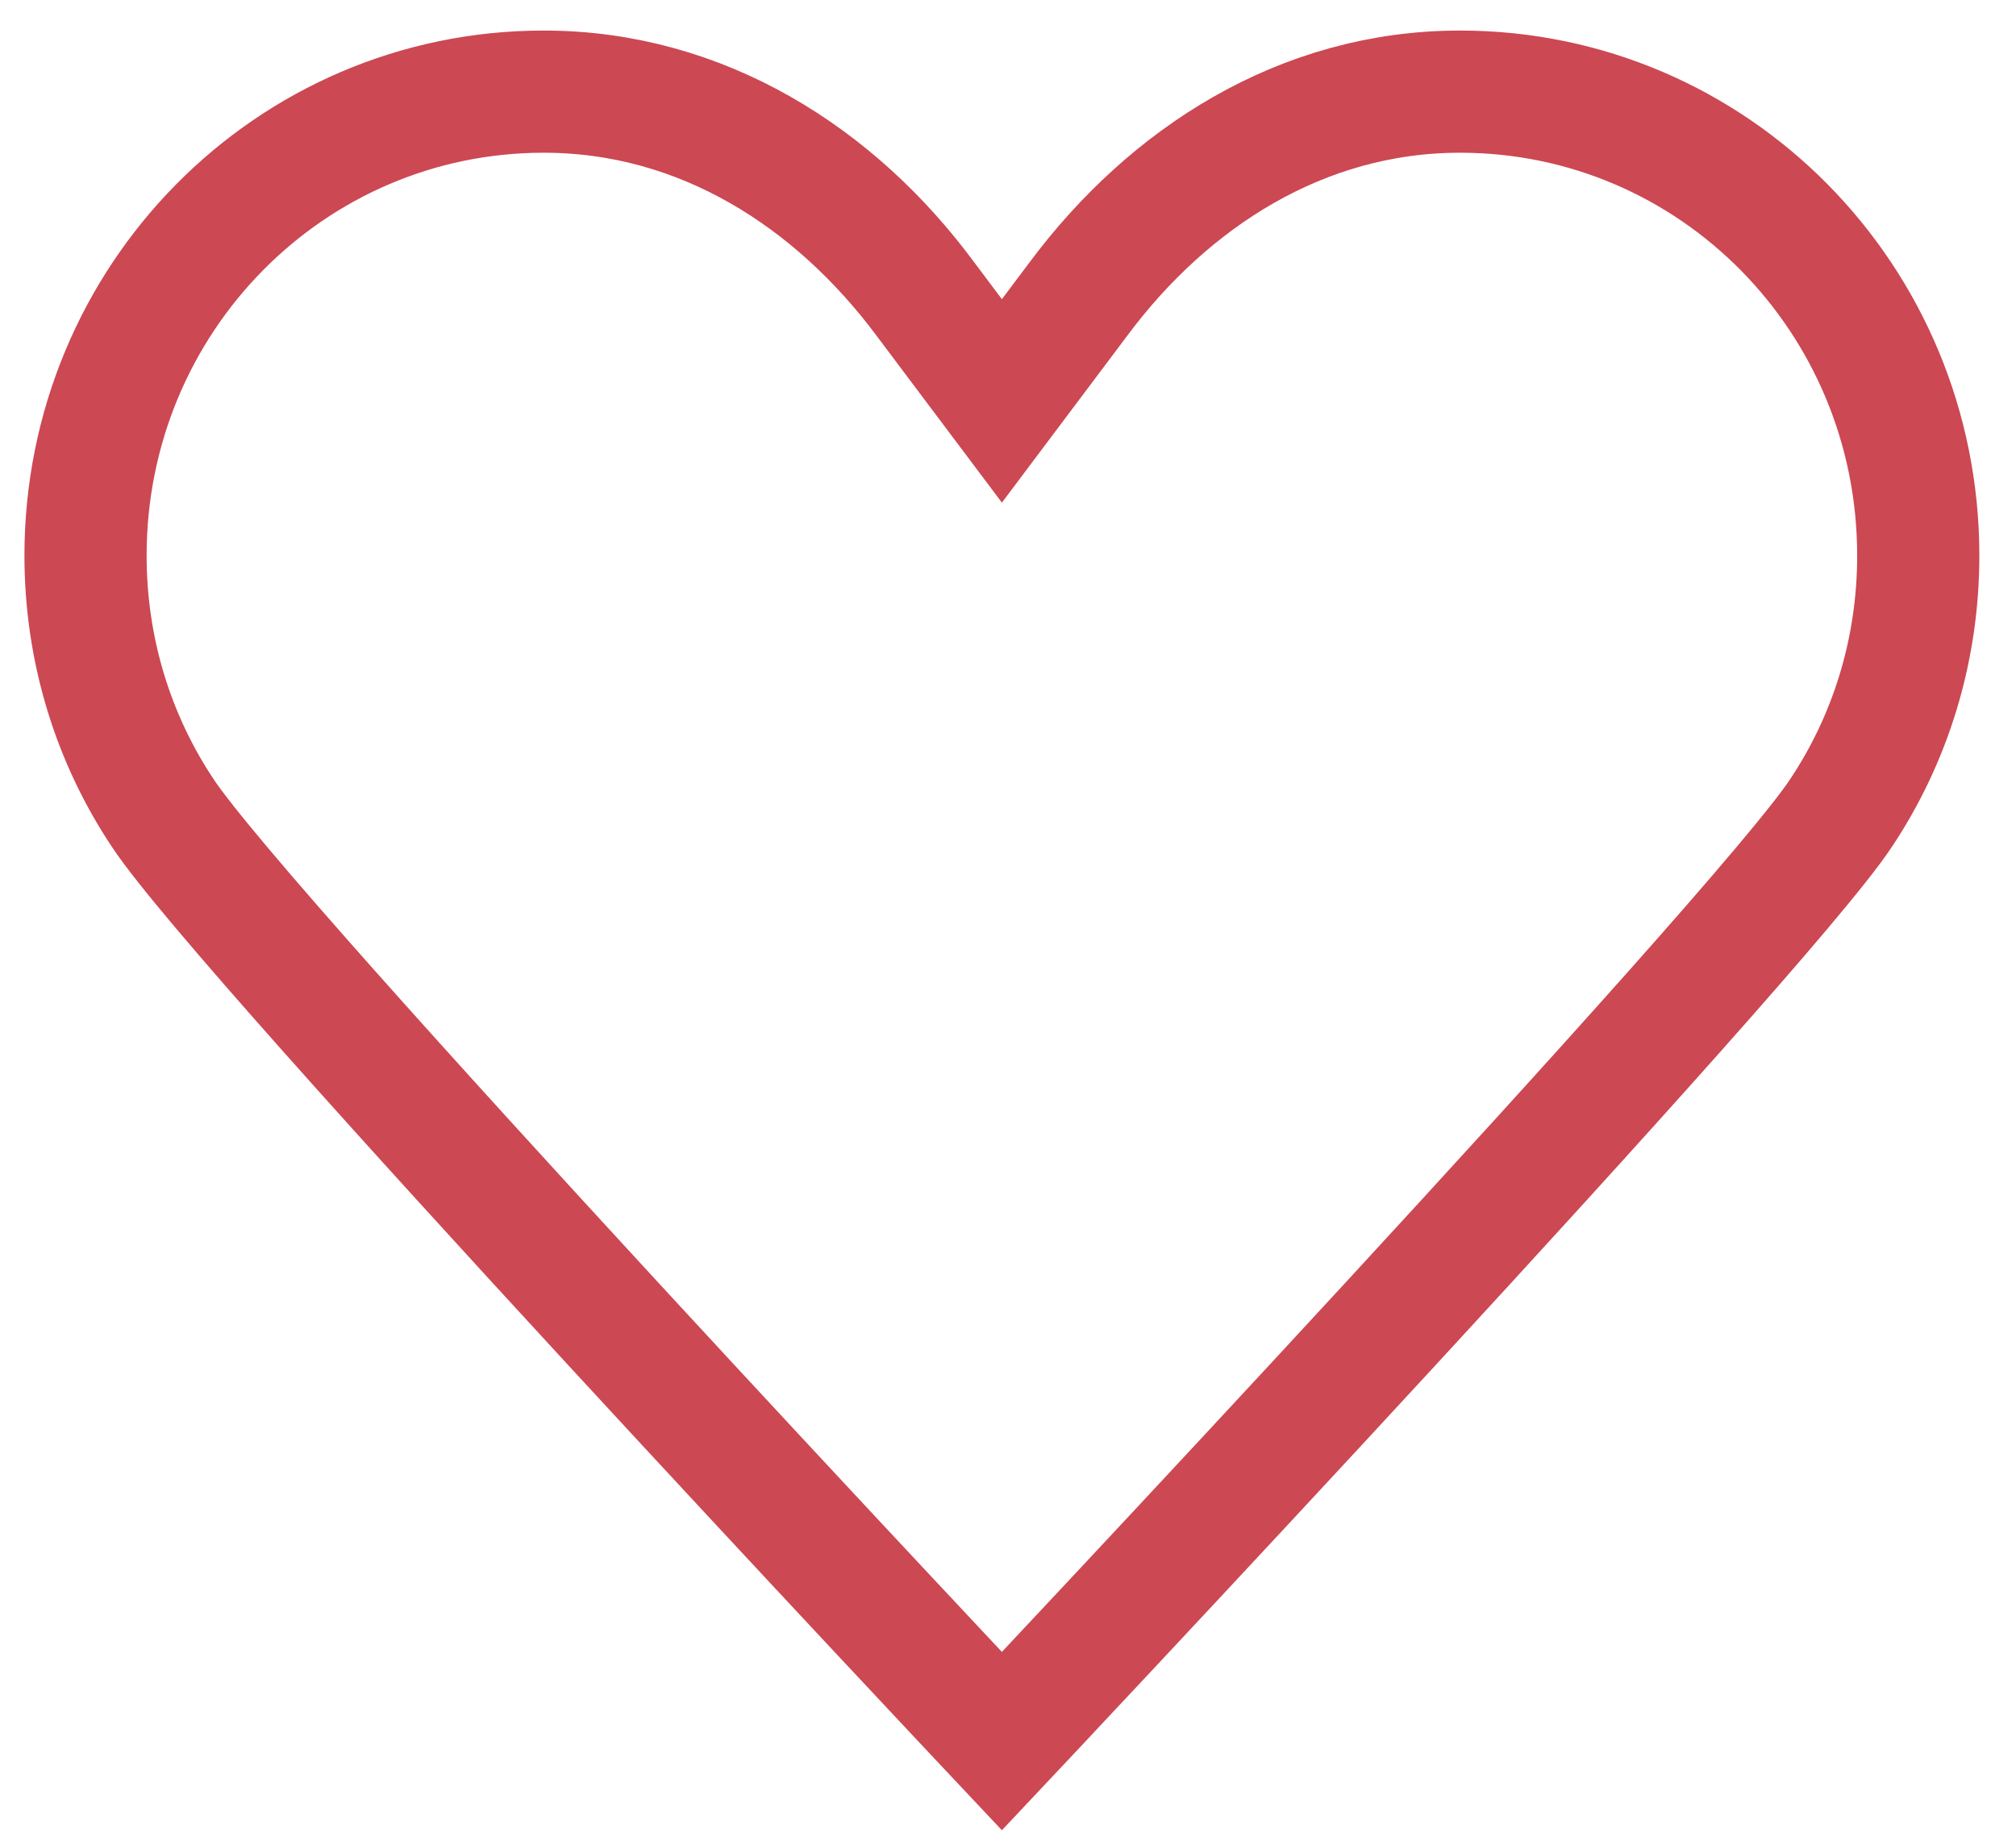
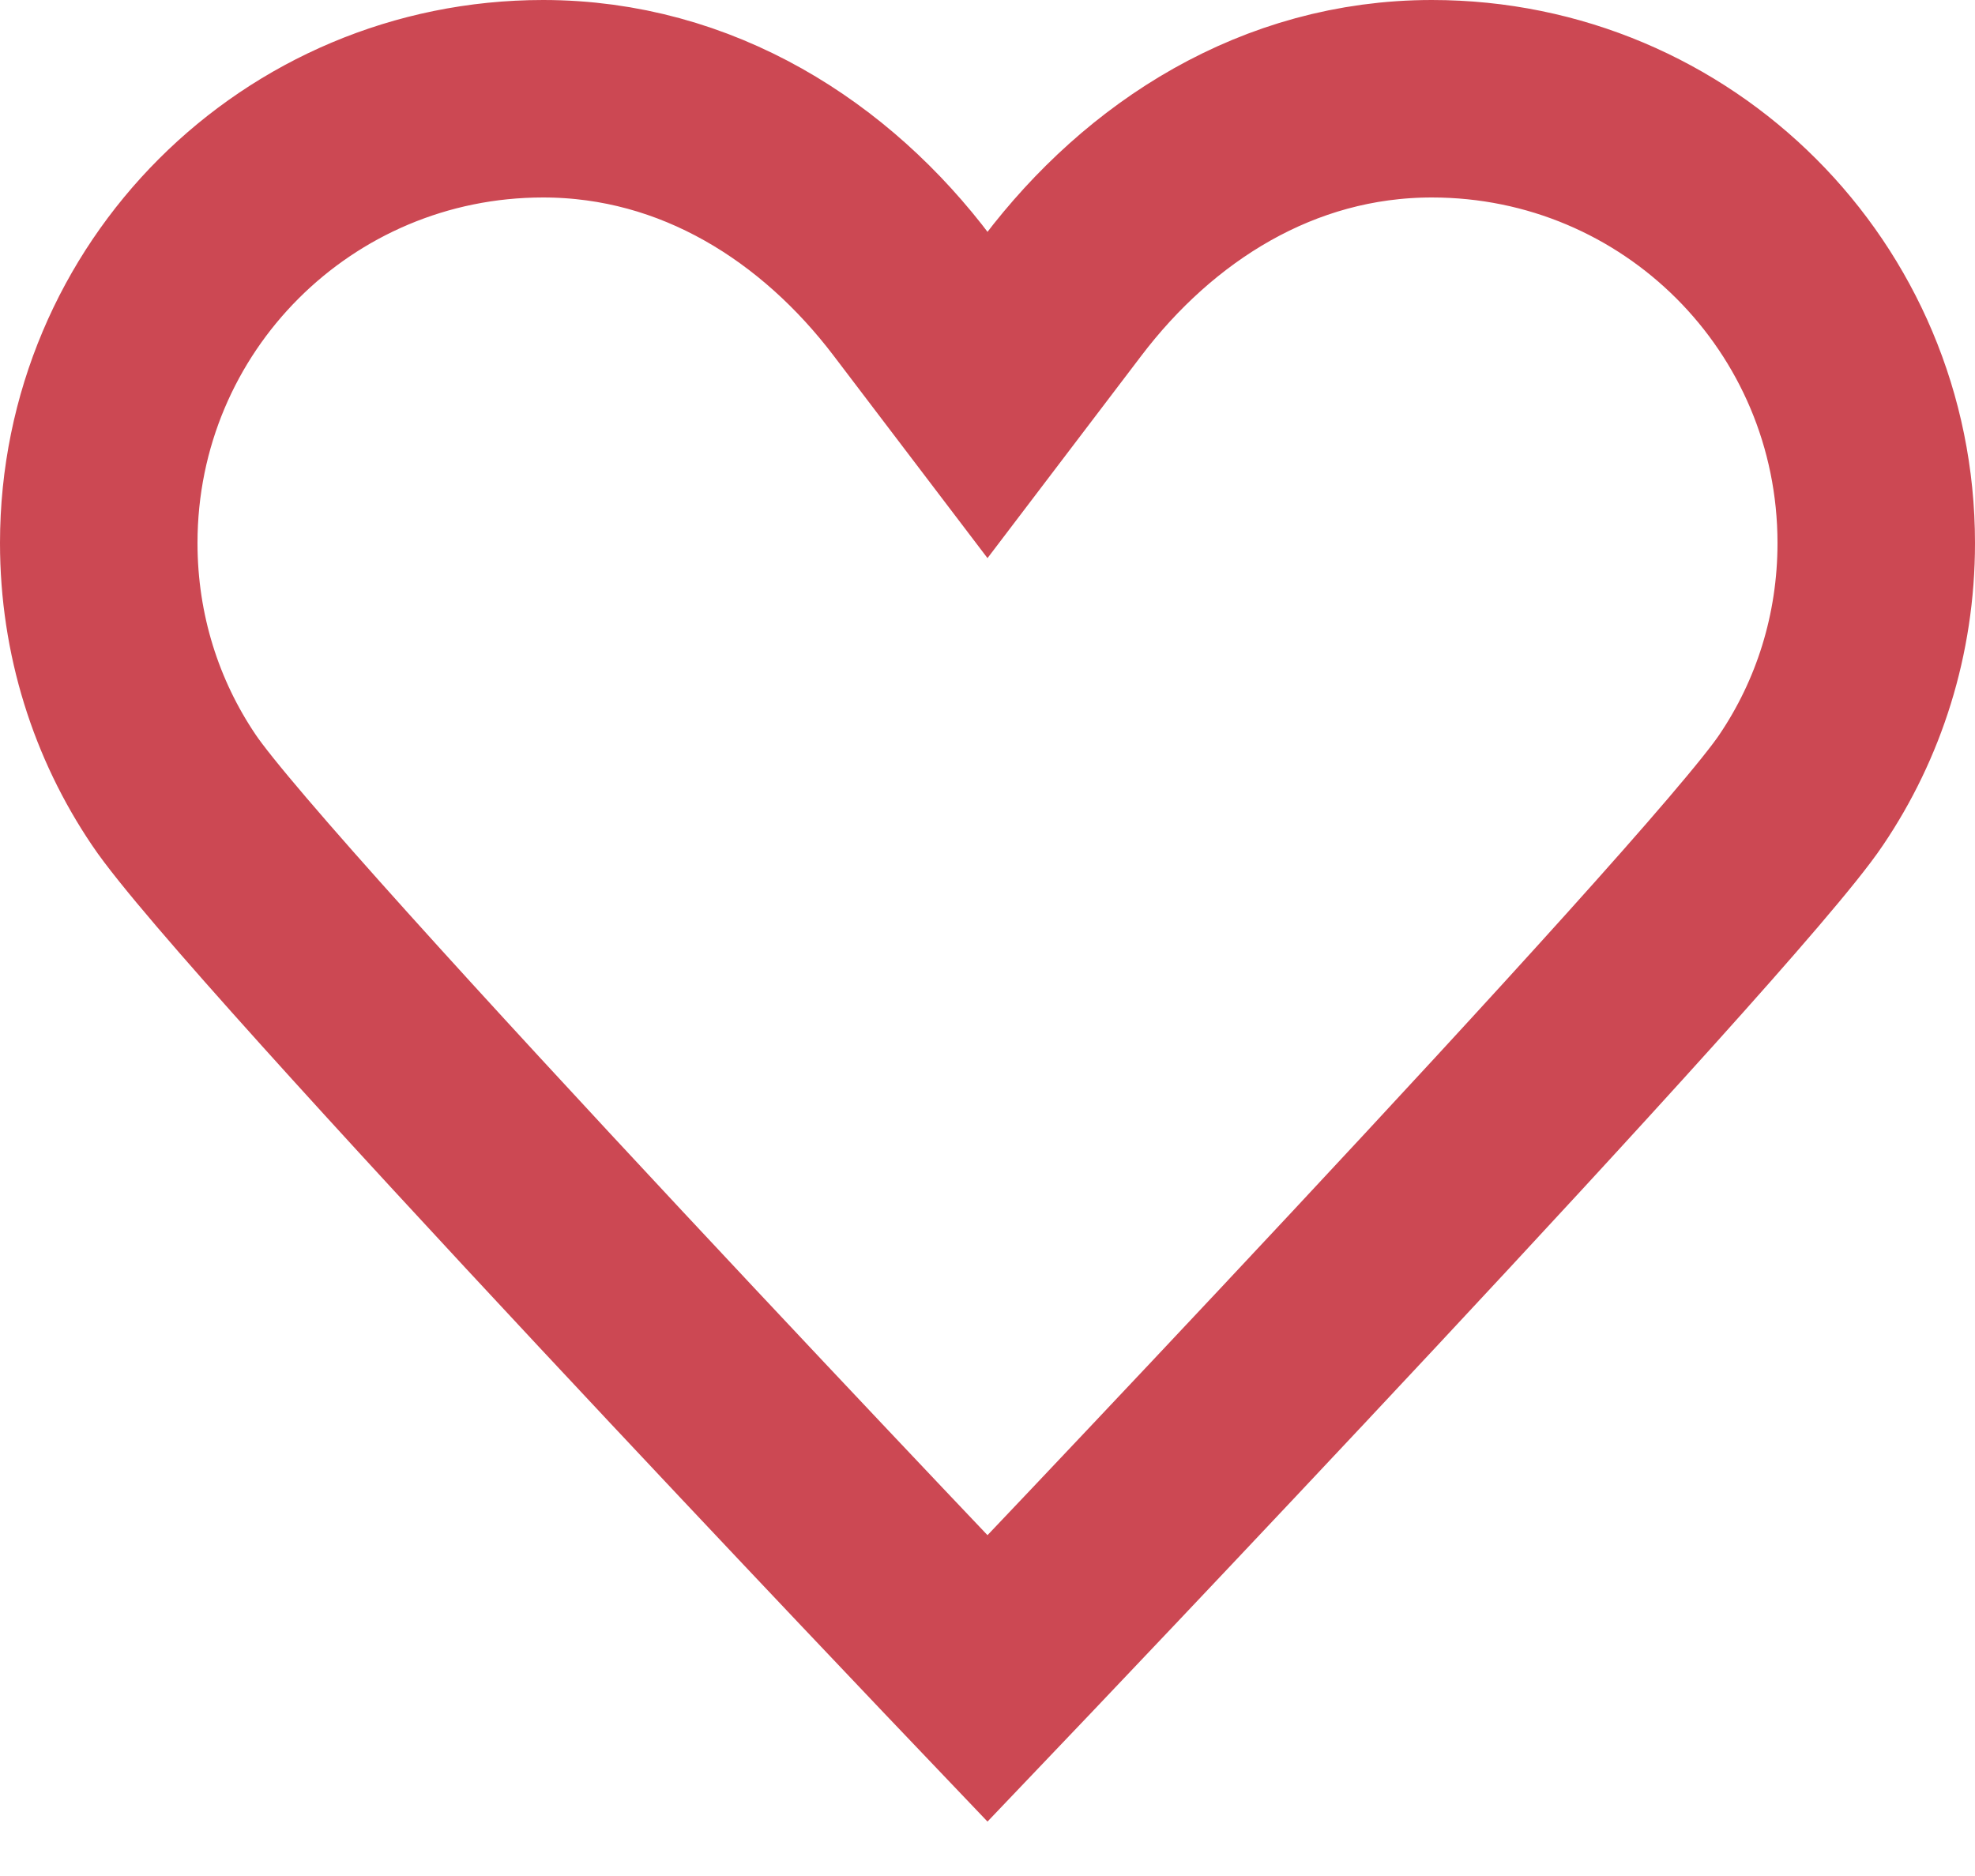
- <svg xmlns="http://www.w3.org/2000/svg" width="33" height="30" viewBox="0 0 33 30" fill="none">
-   <path id="Vector" d="M8.9 1.5C4.75 1.5 1.4 4.892 1.4 9.094C1.4 10.663 1.867 12.114 2.667 13.312C4.017 15.354 16.4 28.5 16.4 28.5C16.4 28.5 28.783 15.354 30.133 13.312C30.933 12.114 31.4 10.663 31.4 9.094C31.4 4.892 28.05 1.5 23.9 1.5C21.3 1.5 19.133 2.917 17.667 4.875C16.4 6.562 16.4 6.562 16.4 6.562C16.4 6.562 16.4 6.562 15.133 4.875M8.9 1.5C11.5 1.5 13.683 2.917 15.133 4.875M8.9 1.5C11.5 1.5 13.667 2.917 15.133 4.875" stroke="#CC4853" stroke-width="2" stroke-linecap="round" />
+ <svg xmlns="http://www.w3.org/2000/svg" width="20" height="19" viewBox="0 0 20 19" fill="none">
+   <path id="Vector" d="M5.5 1C3.01 1 1 3.01 1 5.5C1 6.43 1.28 7.29 1.76 8C2.57 9.21 10 17 10 17C10 17 17.43 9.21 18.24 8C18.72 7.29 19 6.43 19 5.5C19 3.01 16.99 1 14.5 1C12.94 1 11.64 1.84 10.76 3C10 4 10 4 10 4C10 4 10 4 9.24 3M5.5 1C7.06 1 8.37 1.84 9.24 3M5.5 1C7.06 1 8.36 1.84 9.24 3" stroke="#CC4853" stroke-width="2" stroke-linecap="round" />
</svg>
